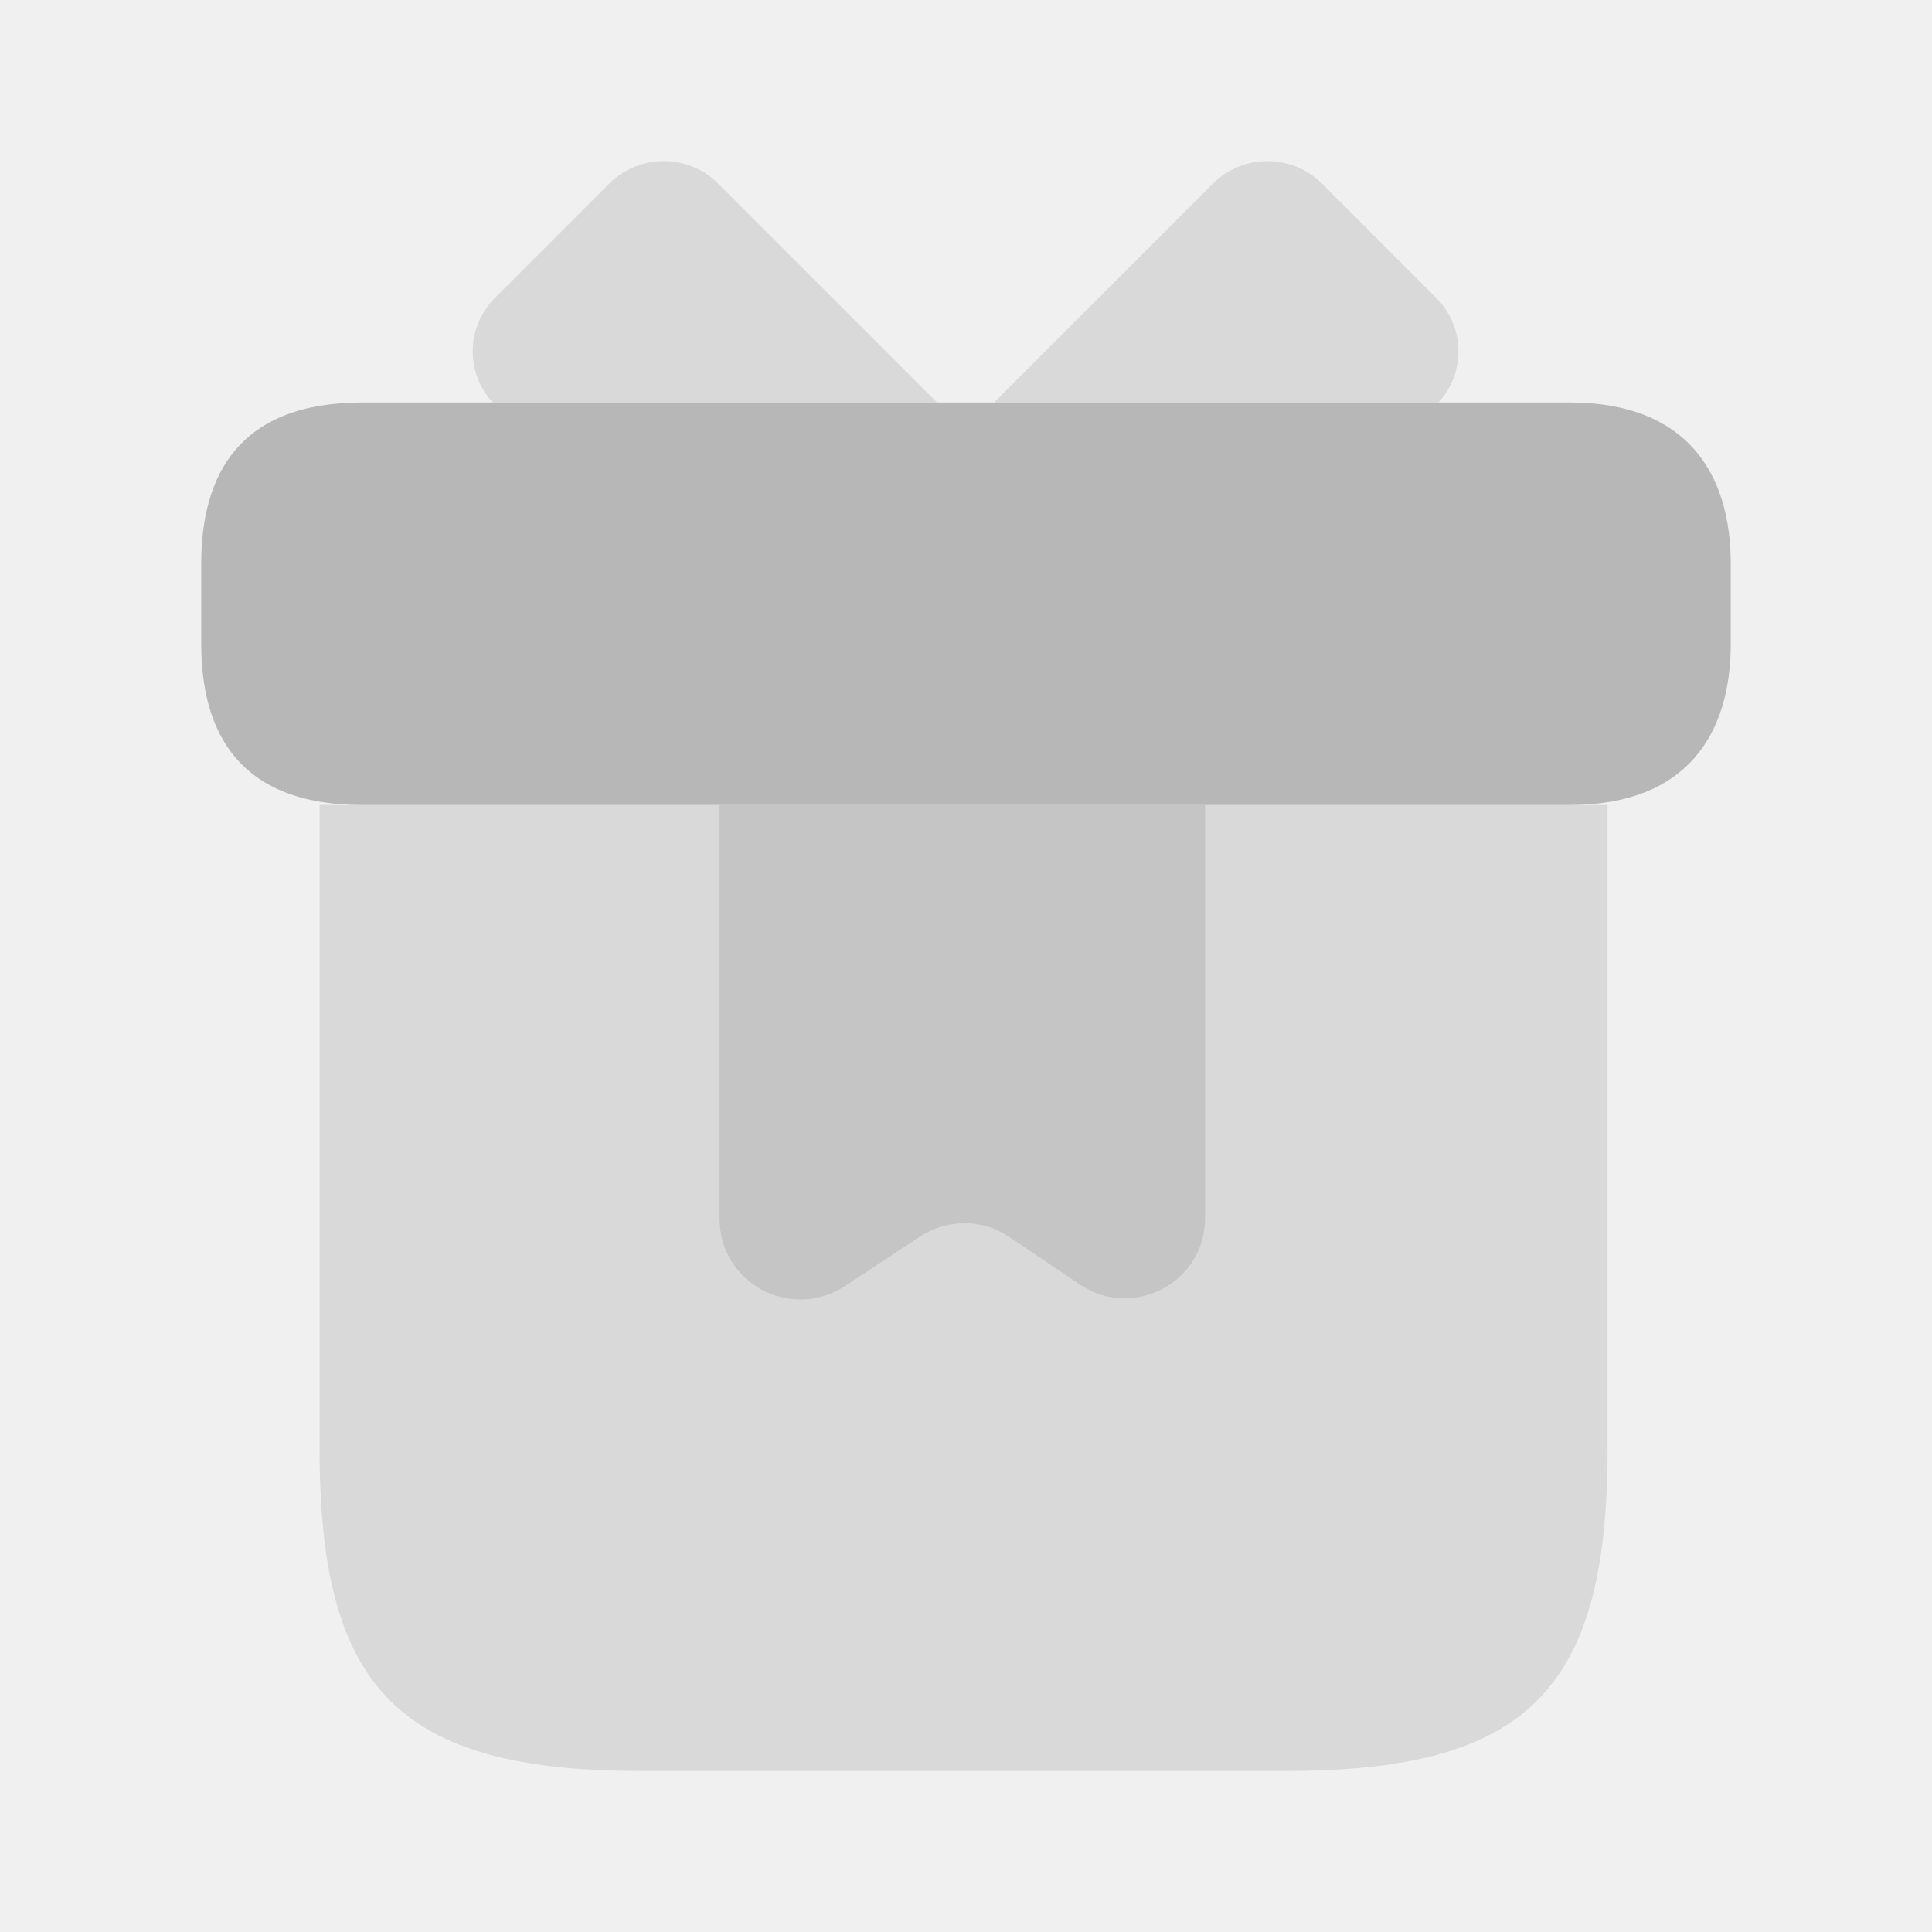
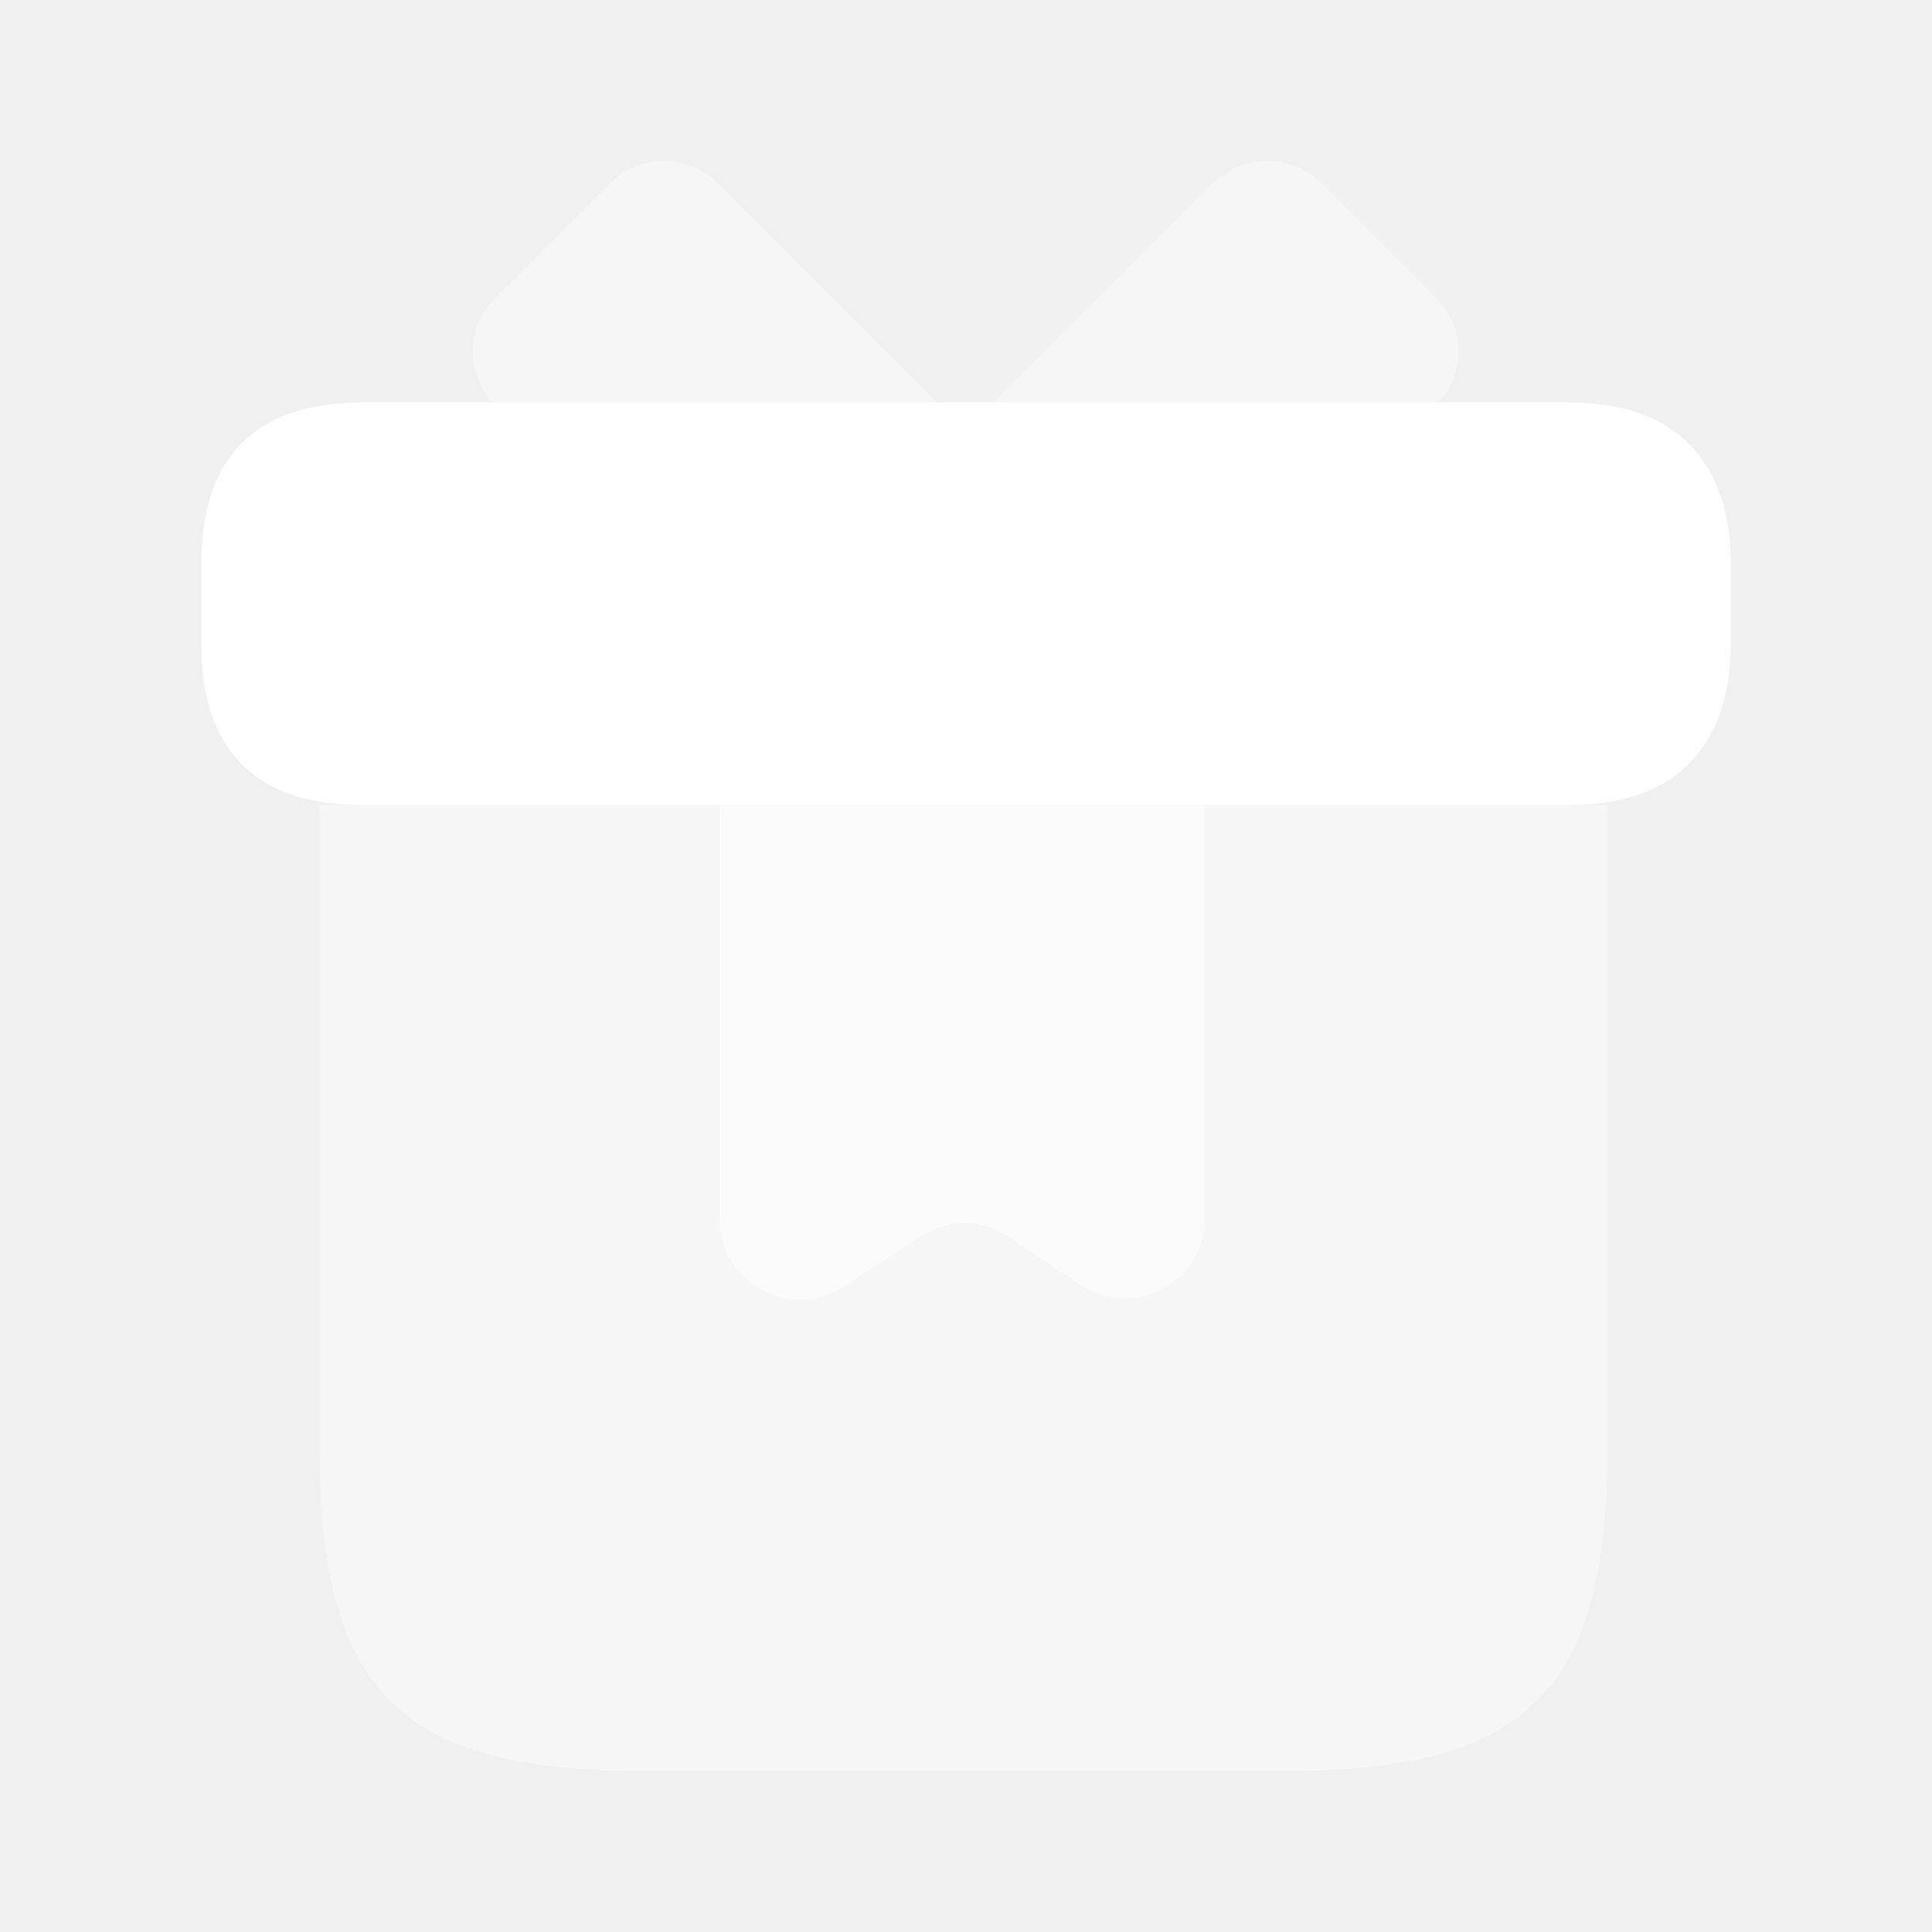
- <svg xmlns="http://www.w3.org/2000/svg" width="64" height="64" viewBox="0 0 24 24" fill="#b7b7b7">
+ <svg xmlns="http://www.w3.org/2000/svg" width="64" height="64" viewBox="0 0 24 24" fill="#ffffff">
  <g clip-path="url(#clip0_4418_4594)">
    <path opacity="0.4" d="M19.97 10V18C19.97 21 18.97 22 15.97 22H7.97C4.97 22 3.97 21 3.97 18V10H19.97Z" />
    <path d="M21.5 7V8C21.5 9.1 20.97 10 19.5 10H4.5C2.97 10 2.5 9.1 2.5 8V7C2.5 5.9 2.97 5 4.5 5H19.5C20.97 5 21.5 5.9 21.5 7Z" />
    <path opacity="0.4" d="M11.64 4.999H6.12C5.78 4.629 5.79 4.059 6.15 3.699L7.57 2.279C7.94 1.909 8.55 1.909 8.92 2.279L11.64 4.999Z" />
    <path opacity="0.4" d="M17.87 4.999H12.35L15.07 2.279C15.44 1.909 16.05 1.909 16.42 2.279L17.84 3.699C18.2 4.059 18.21 4.629 17.87 4.999Z" />
    <path opacity="0.6" d="M8.94 10V15.14C8.94 15.94 9.82 16.41 10.49 15.98L11.43 15.36C11.77 15.14 12.2 15.14 12.53 15.36L13.42 15.96C14.08 16.4 14.97 15.93 14.97 15.13V10H8.94Z" />
  </g>
  <defs>
    <clipPath id="clip0_4418_4594">
      <rect width="24" height="24" fill="white" />
    </clipPath>
  </defs>
</svg>
